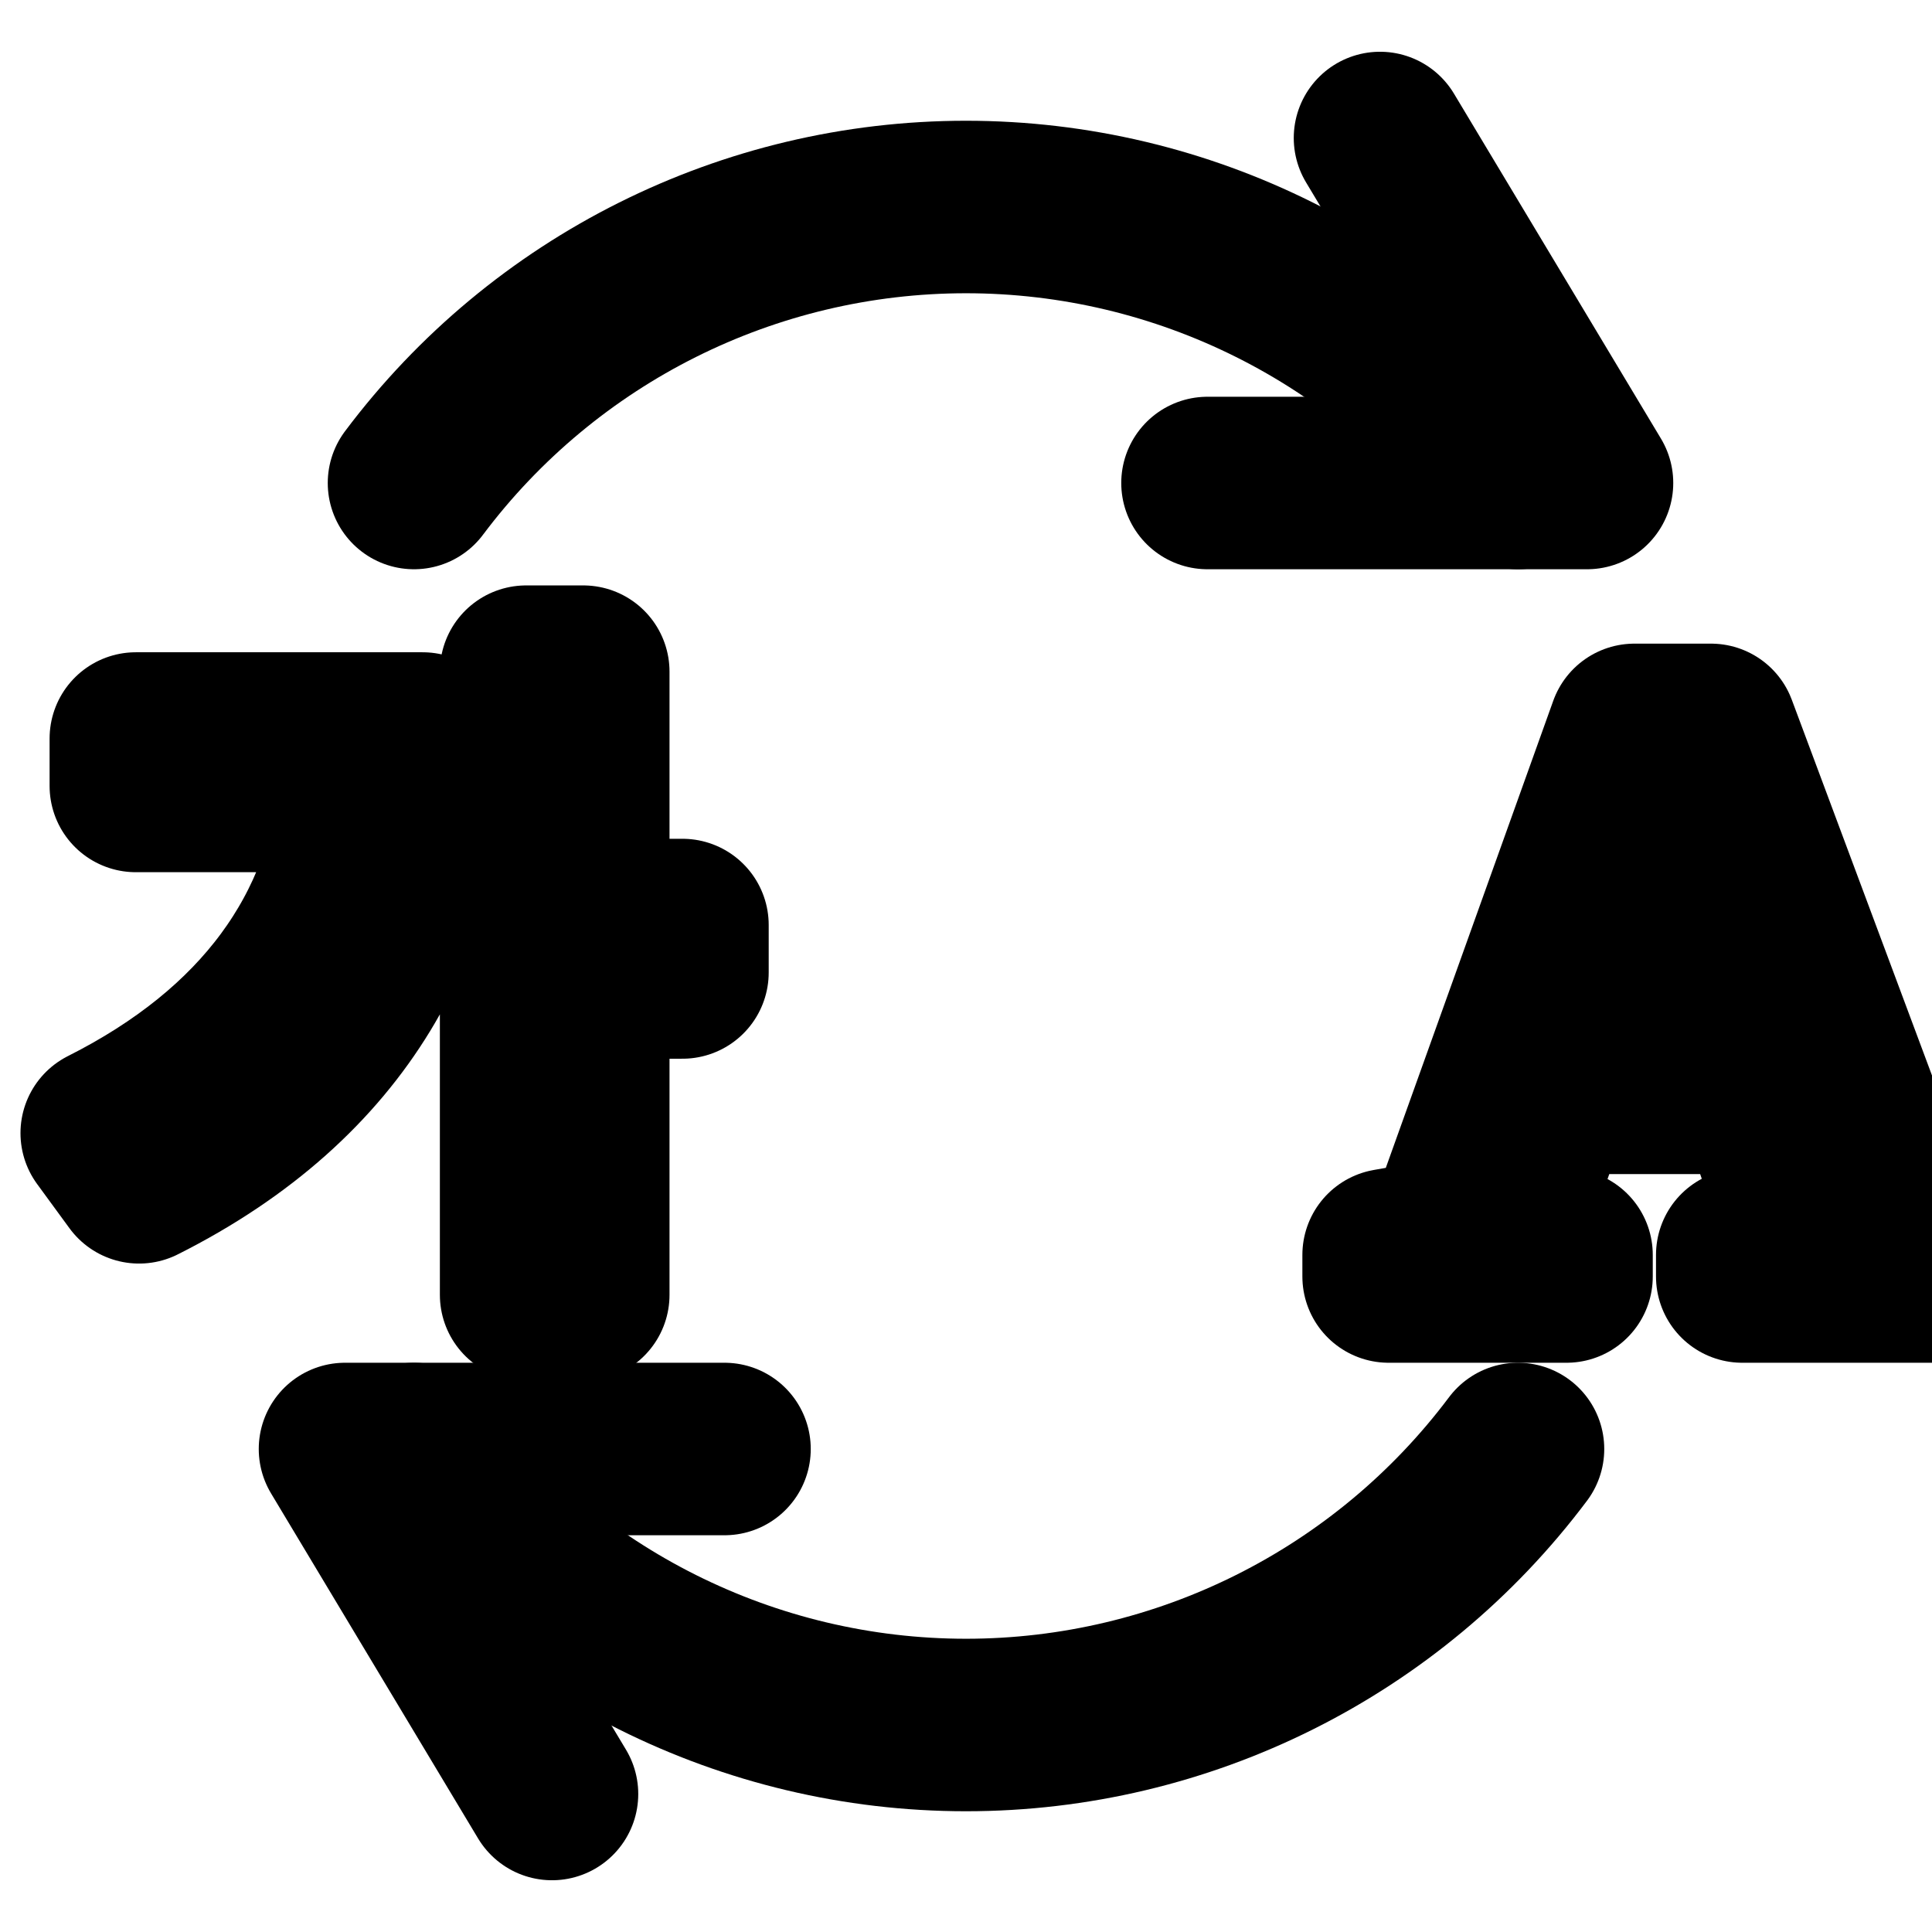
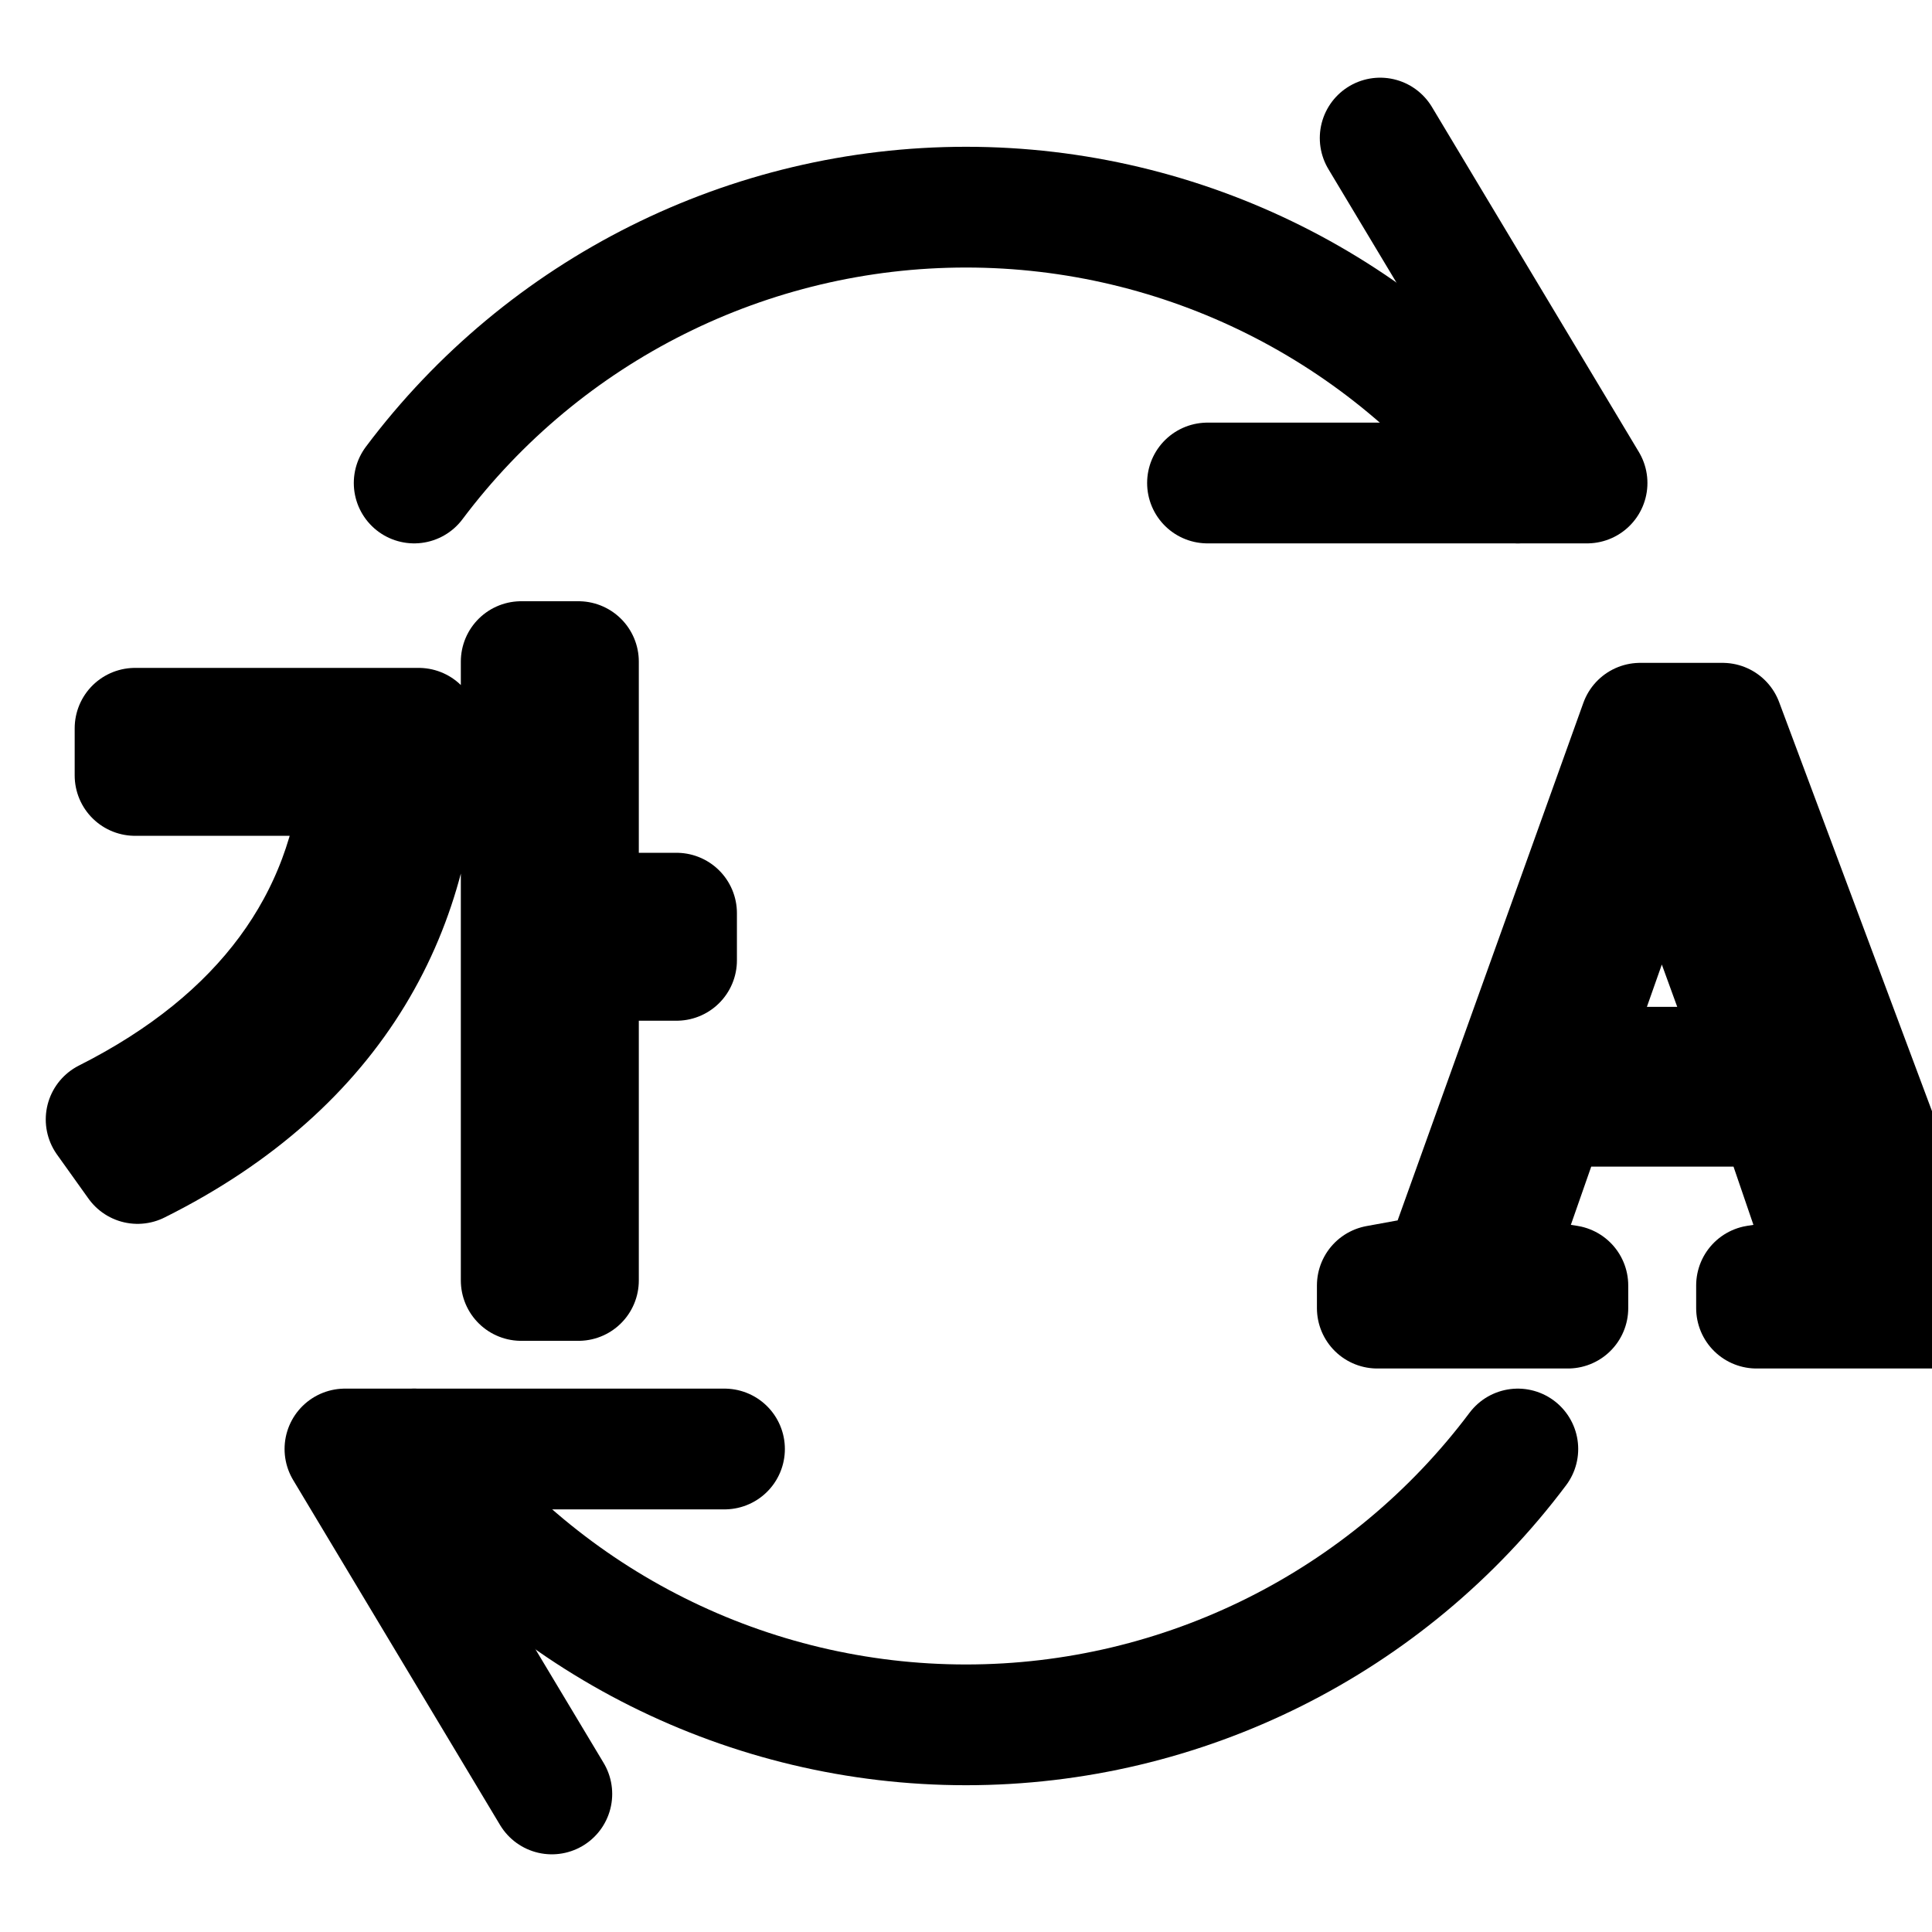
- <svg xmlns="http://www.w3.org/2000/svg" width="18" height="18" viewBox="0 0 28 28" fill="none" stroke="currentColor" stroke-width="2.5" stroke-linecap="round" stroke-linejoin="round">
-   <path d="M6 7a10 10 0 0 1 16 0" />
-   <path d="M20 2l3 5-5.5 0" />
-   <path d="M22 21a10 10 0 0 1 -16 0" />
-   <path d="M8 26l-3-5 5.5-0" />
-   <text x="1" y="18" font-size="10" font-weight="200" fill="black">가</text>
-   <text x="20" y="18.5" font-size="12" font-weight="200" fill="black">A</text>
+ <svg xmlns="http://www.w3.org/2000/svg" width="18" height="18" viewBox="0 0 48 48" fill="none" stroke="currentColor" stroke-width="3" stroke-linecap="round" stroke-linejoin="round">
+   <path d="M10.29 12a17.14 17.14 0 0 1 27.42 0" />
+   <path d="M34.29 3.43l5.14 8.57h-9.43" />
+   <path d="M37.71 36a17.14 17.14 0 0 1 -27.42 0" />
+   <path d="M13.71 44.57l-5.14-8.57h9.43" />
+   <text x="1.7" y="30.5" font-size="17" font-weight="300" fill="currentColor">가</text>
+   <text x="34" y="32.5" font-size="22" font-weight="300" fill="currentColor">A</text>
</svg>
